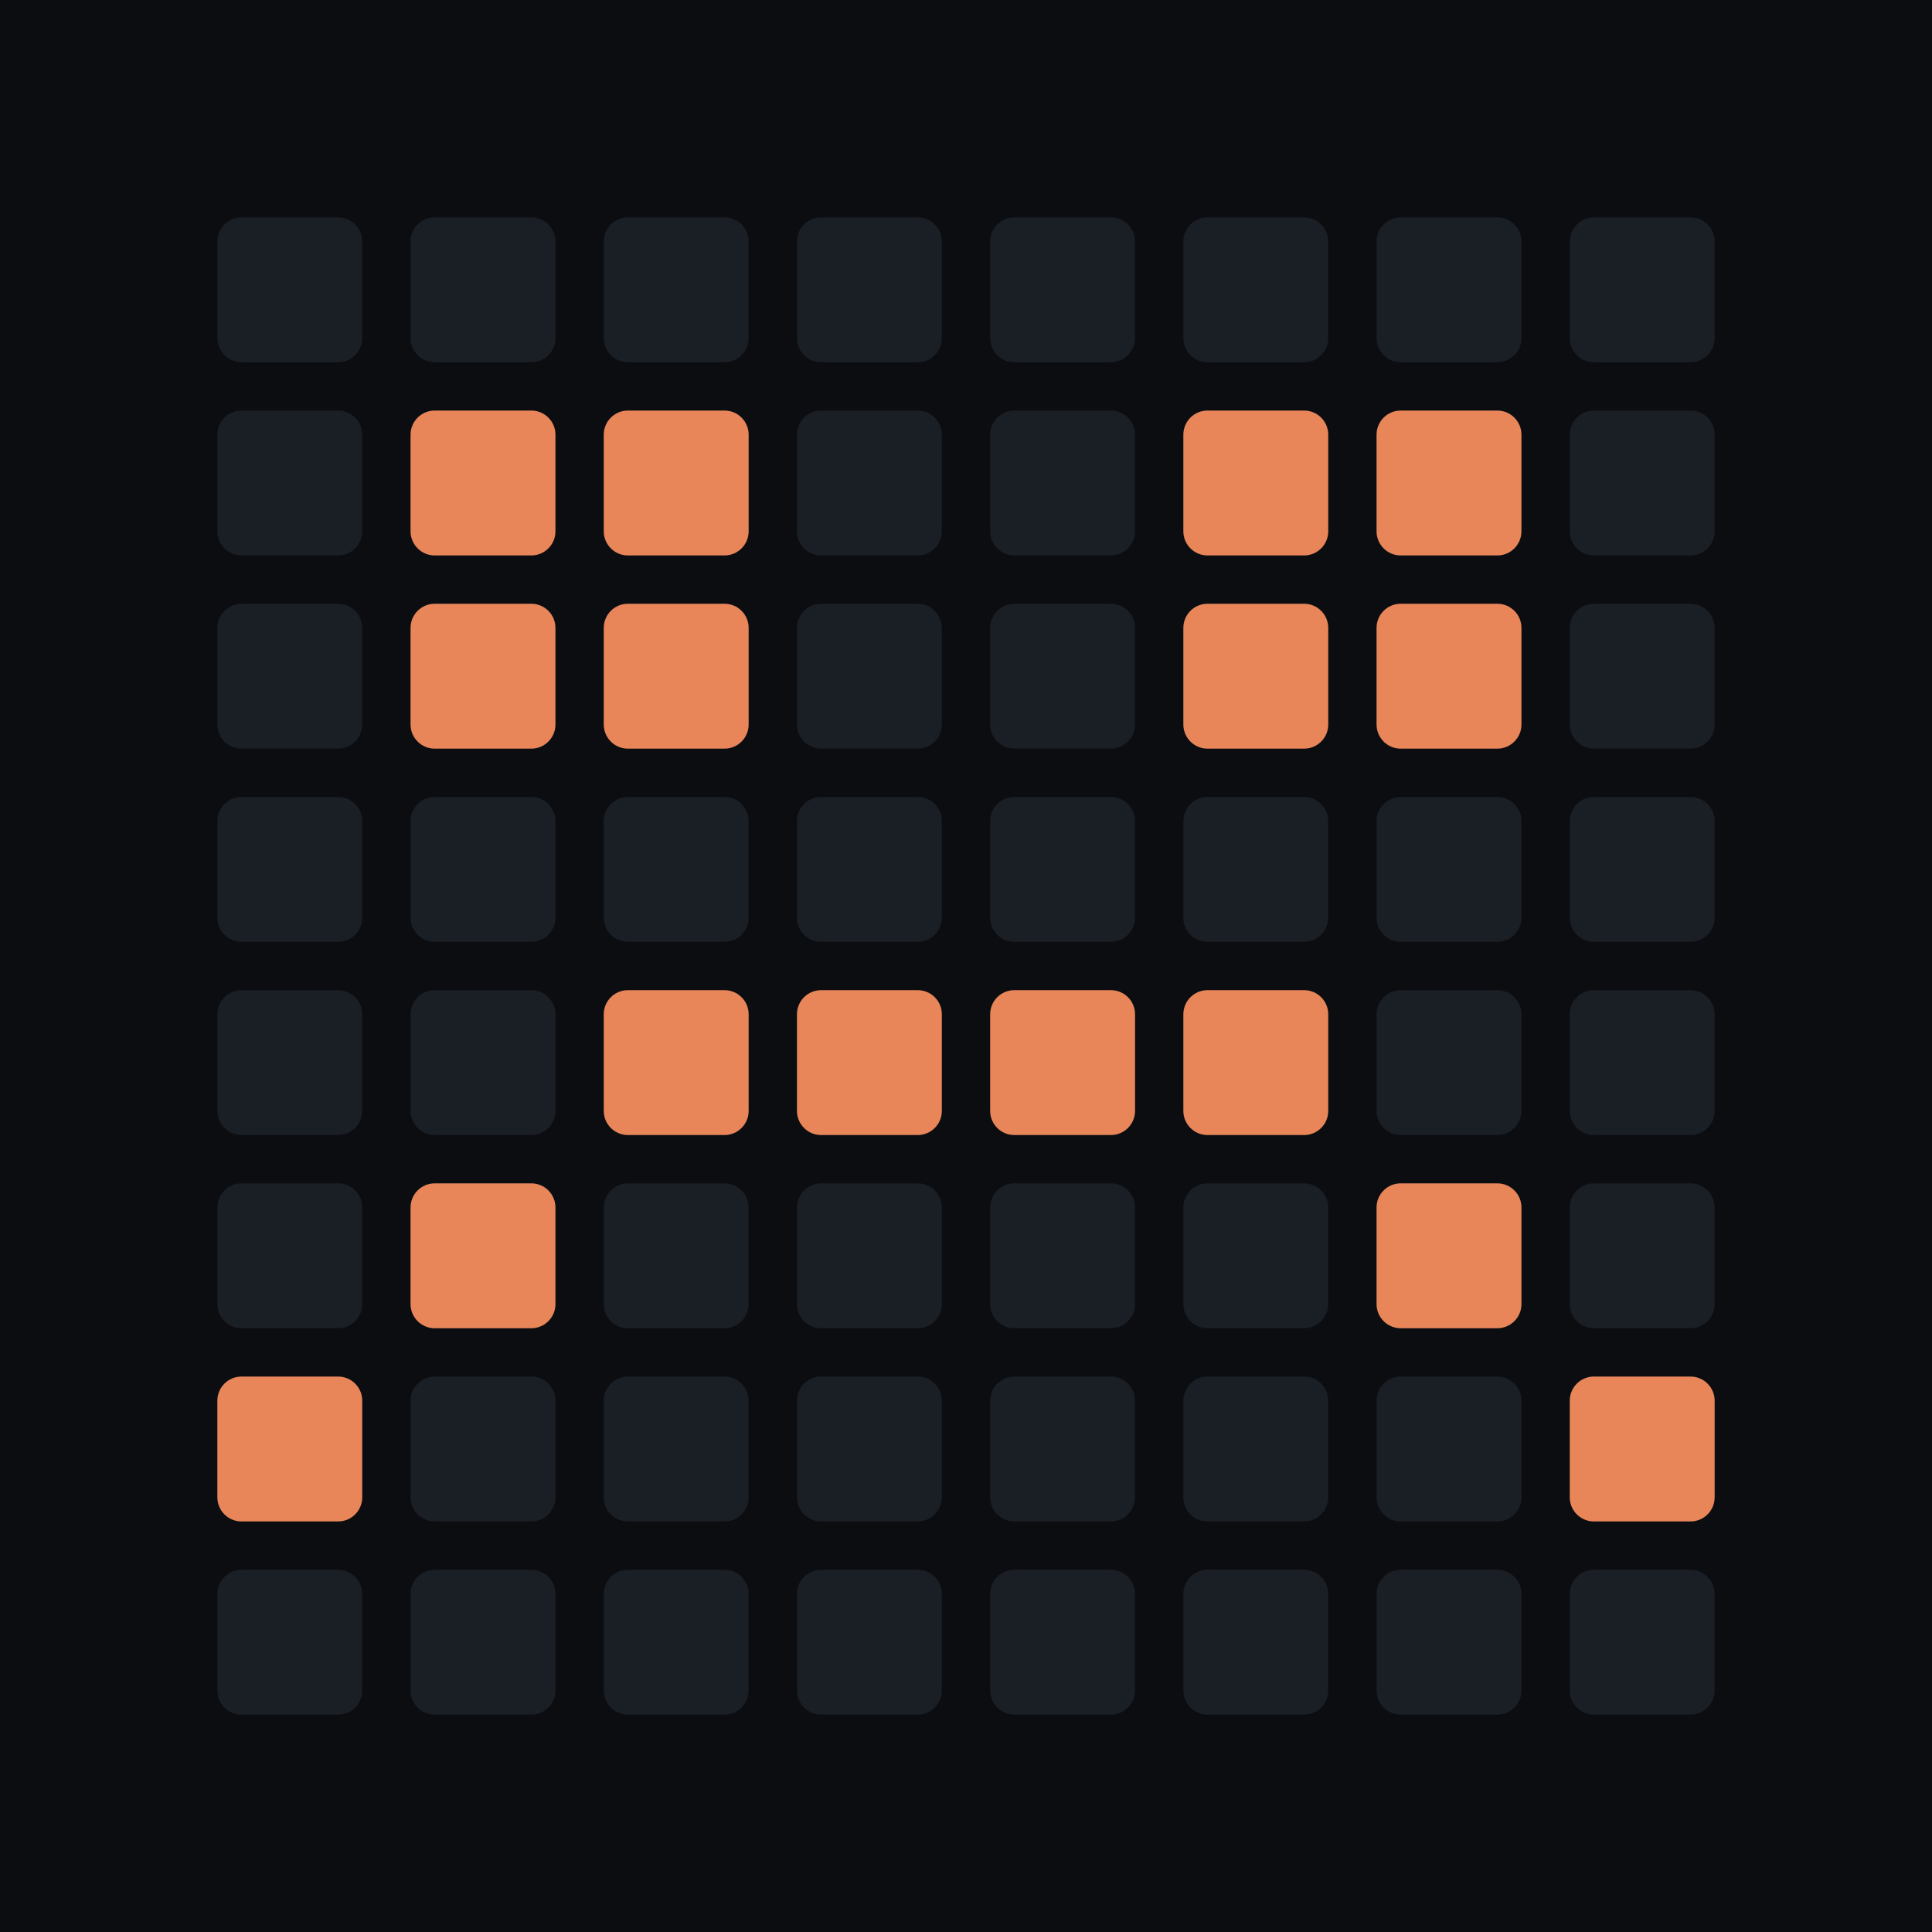
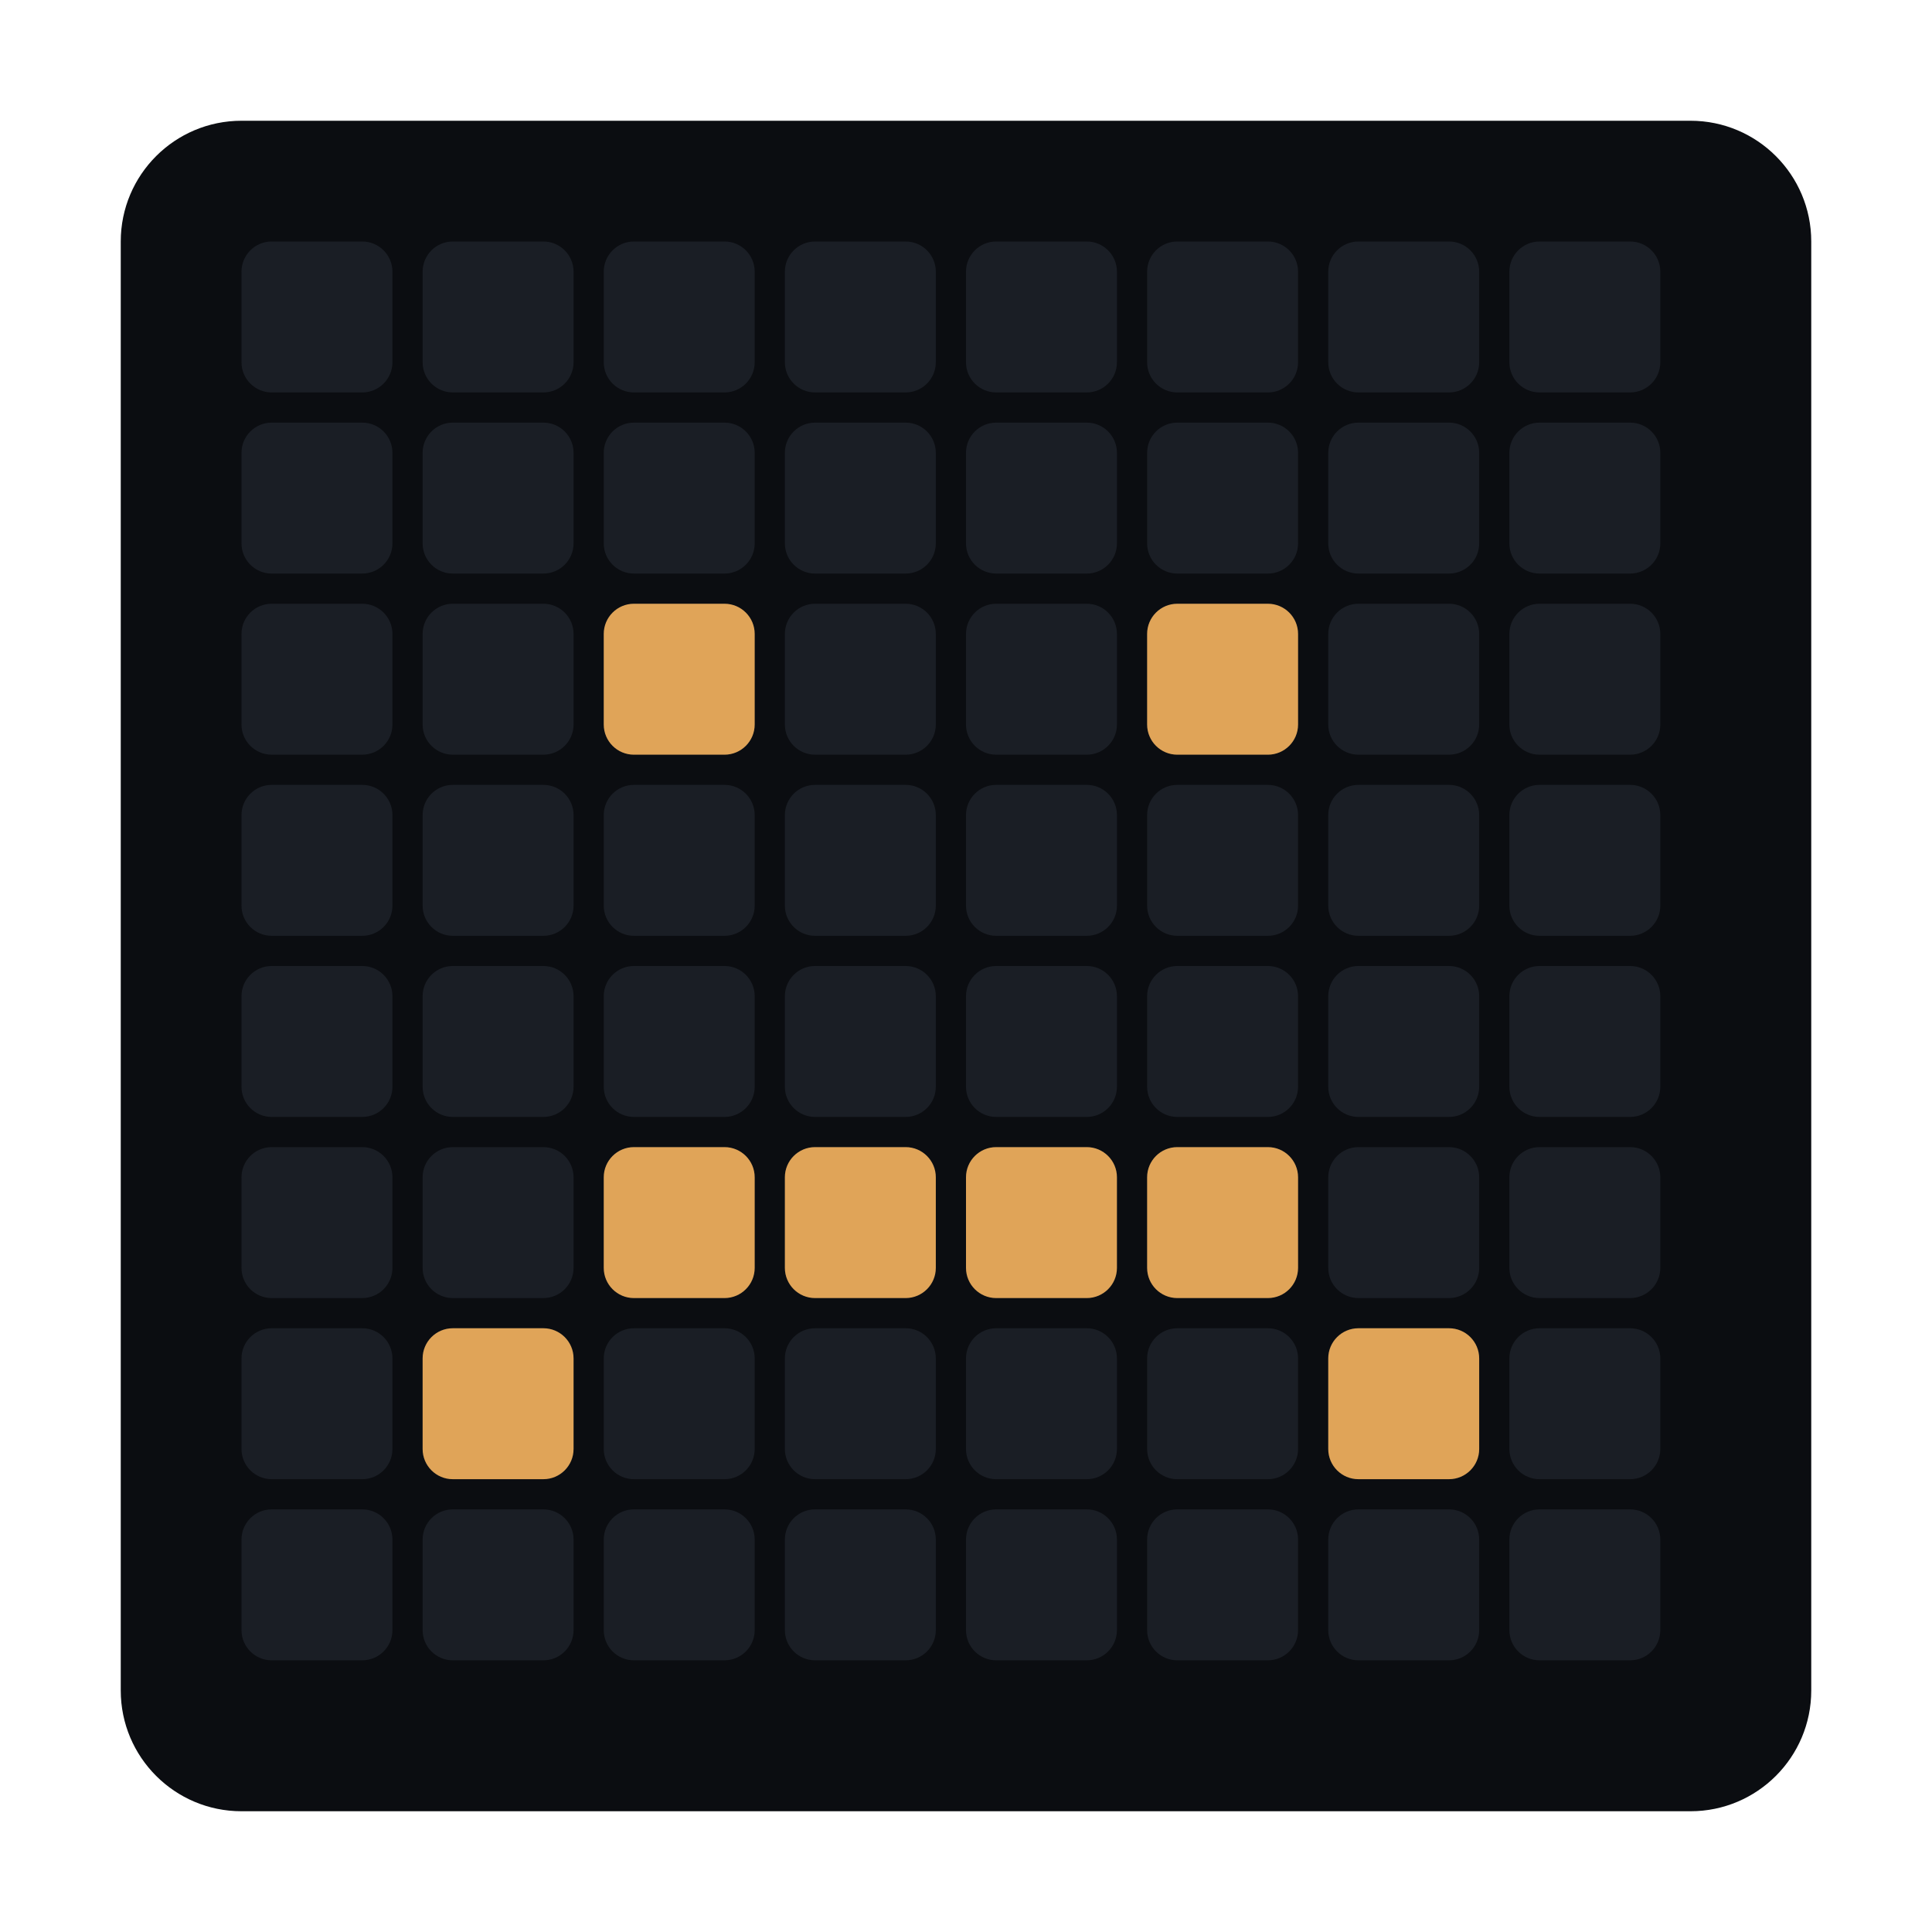
- <svg xmlns="http://www.w3.org/2000/svg" viewBox="0 0 240 240" width="240" height="240">
-   <rect width="240" height="240" fill="#0b0d11" />
+ <svg xmlns="http://www.w3.org/2000/svg" viewBox="0 0 64 64" width="240" height="240">
+   <rect width="64" height="64" fill="none" />
+   <rect x="4" y="4" width="56" height="56" rx="4" fill="#0b0d11" />
+   <rect x="8" y="8" width="5" height="5" rx="1" fill="#1a1e25" />
+   <rect x="14" y="8" width="5" height="5" rx="1" fill="#1a1e25" />
+   <rect x="20" y="8" width="5" height="5" rx="1" fill="#1a1e25" />
+   <rect x="26" y="8" width="5" height="5" rx="1" fill="#1a1e25" />
+   <rect x="32" y="8" width="5" height="5" rx="1" fill="#1a1e25" />
+   <rect x="38" y="8" width="5" height="5" rx="1" fill="#1a1e25" />
+   <rect x="44" y="8" width="5" height="5" rx="1" fill="#1a1e25" />
+   <rect x="50" y="8" width="5" height="5" rx="1" fill="#1a1e25" />
+   <rect x="8" y="14" width="5" height="5" rx="1" fill="#1a1e25" />
+   <rect x="14" y="14" width="5" height="5" rx="1" fill="#1a1e25" />
+   <rect x="20" y="14" width="5" height="5" rx="1" fill="#1a1e25" />
+   <rect x="26" y="14" width="5" height="5" rx="1" fill="#1a1e25" />
+   <rect x="32" y="14" width="5" height="5" rx="1" fill="#1a1e25" />
+   <rect x="38" y="14" width="5" height="5" rx="1" fill="#1a1e25" />
+   <rect x="44" y="14" width="5" height="5" rx="1" fill="#1a1e25" />
+   <rect x="50" y="14" width="5" height="5" rx="1" fill="#1a1e25" />
+   <rect x="8" y="20" width="5" height="5" rx="1" fill="#1a1e25" />
+   <rect x="14" y="20" width="5" height="5" rx="1" fill="#1a1e25" />
+   <rect x="20" y="20" width="5" height="5" rx="1" fill="#1a1e25" />
+   <rect x="26" y="20" width="5" height="5" rx="1" fill="#1a1e25" />
+   <rect x="32" y="20" width="5" height="5" rx="1" fill="#1a1e25" />
+   <rect x="38" y="20" width="5" height="5" rx="1" fill="#1a1e25" />
+   <rect x="44" y="20" width="5" height="5" rx="1" fill="#1a1e25" />
+   <rect x="50" y="20" width="5" height="5" rx="1" fill="#1a1e25" />
+   <rect x="8" y="26" width="5" height="5" rx="1" fill="#1a1e25" />
+   <rect x="14" y="26" width="5" height="5" rx="1" fill="#1a1e25" />
+   <rect x="20" y="26" width="5" height="5" rx="1" fill="#1a1e25" />
+   <rect x="26" y="26" width="5" height="5" rx="1" fill="#1a1e25" />
+   <rect x="32" y="26" width="5" height="5" rx="1" fill="#1a1e25" />
+   <rect x="38" y="26" width="5" height="5" rx="1" fill="#1a1e25" />
+   <rect x="44" y="26" width="5" height="5" rx="1" fill="#1a1e25" />
+   <rect x="50" y="26" width="5" height="5" rx="1" fill="#1a1e25" />
+   <rect x="8" y="32" width="5" height="5" rx="1" fill="#1a1e25" />
+   <rect x="14" y="32" width="5" height="5" rx="1" fill="#1a1e25" />
+   <rect x="20" y="32" width="5" height="5" rx="1" fill="#1a1e25" />
+   <rect x="26" y="32" width="5" height="5" rx="1" fill="#1a1e25" />
+   <rect x="32" y="32" width="5" height="5" rx="1" fill="#1a1e25" />
+   <rect x="38" y="32" width="5" height="5" rx="1" fill="#1a1e25" />
+   <rect x="44" y="32" width="5" height="5" rx="1" fill="#1a1e25" />
+   <rect x="50" y="32" width="5" height="5" rx="1" fill="#1a1e25" />
+   <rect x="8" y="38" width="5" height="5" rx="1" fill="#1a1e25" />
+   <rect x="14" y="38" width="5" height="5" rx="1" fill="#1a1e25" />
+   <rect x="20" y="38" width="5" height="5" rx="1" fill="#1a1e25" />
+   <rect x="26" y="38" width="5" height="5" rx="1" fill="#1a1e25" />
+   <rect x="32" y="38" width="5" height="5" rx="1" fill="#1a1e25" />
+   <rect x="38" y="38" width="5" height="5" rx="1" fill="#1a1e25" />
+   <rect x="44" y="38" width="5" height="5" rx="1" fill="#1a1e25" />
+   <rect x="50" y="38" width="5" height="5" rx="1" fill="#1a1e25" />
+   <rect x="8" y="44" width="5" height="5" rx="1" fill="#1a1e25" />
+   <rect x="14" y="44" width="5" height="5" rx="1" fill="#1a1e25" />
+   <rect x="20" y="44" width="5" height="5" rx="1" fill="#1a1e25" />
+   <rect x="26" y="44" width="5" height="5" rx="1" fill="#1a1e25" />
+   <rect x="32" y="44" width="5" height="5" rx="1" fill="#1a1e25" />
+   <rect x="38" y="44" width="5" height="5" rx="1" fill="#1a1e25" />
+   <rect x="44" y="44" width="5" height="5" rx="1" fill="#1a1e25" />
+   <rect x="50" y="44" width="5" height="5" rx="1" fill="#1a1e25" />
+   <rect x="8" y="50" width="5" height="5" rx="1" fill="#1a1e25" />
+   <rect x="14" y="50" width="5" height="5" rx="1" fill="#1a1e25" />
+   <rect x="20" y="50" width="5" height="5" rx="1" fill="#1a1e25" />
+   <rect x="26" y="50" width="5" height="5" rx="1" fill="#1a1e25" />
+   <rect x="32" y="50" width="5" height="5" rx="1" fill="#1a1e25" />
+   <rect x="38" y="50" width="5" height="5" rx="1" fill="#1a1e25" />
+   <rect x="44" y="50" width="5" height="5" rx="1" fill="#1a1e25" />
+   <rect x="50" y="50" width="5" height="5" rx="1" fill="#1a1e25" />
  <g id="eyes">
-     <rect x="27" y="27" width="18" height="18" rx="3" fill="#1a1e25" />
-     <rect x="51" y="27" width="18" height="18" rx="3" fill="#1a1e25" />
-     <rect x="75" y="27" width="18" height="18" rx="3" fill="#1a1e25" />
-     <rect x="99" y="27" width="18" height="18" rx="3" fill="#1a1e25" />
-     <rect x="123" y="27" width="18" height="18" rx="3" fill="#1a1e25" />
-     <rect x="147" y="27" width="18" height="18" rx="3" fill="#1a1e25" />
-     <rect x="171" y="27" width="18" height="18" rx="3" fill="#1a1e25" />
-     <rect x="195" y="27" width="18" height="18" rx="3" fill="#1a1e25" />
-     <rect x="27" y="51" width="18" height="18" rx="3" fill="#1a1e25" />
-     <rect x="51" y="51" width="18" height="18" rx="3" fill="#e8865a" />
-     <rect x="75" y="51" width="18" height="18" rx="3" fill="#e8865a" />
-     <rect x="99" y="51" width="18" height="18" rx="3" fill="#1a1e25" />
-     <rect x="123" y="51" width="18" height="18" rx="3" fill="#1a1e25" />
-     <rect x="147" y="51" width="18" height="18" rx="3" fill="#e8865a" />
-     <rect x="171" y="51" width="18" height="18" rx="3" fill="#e8865a" />
-     <rect x="195" y="51" width="18" height="18" rx="3" fill="#1a1e25" />
-     <rect x="27" y="75" width="18" height="18" rx="3" fill="#1a1e25" />
-     <rect x="51" y="75" width="18" height="18" rx="3" fill="#e8865a" />
-     <rect x="75" y="75" width="18" height="18" rx="3" fill="#e8865a" />
-     <rect x="99" y="75" width="18" height="18" rx="3" fill="#1a1e25" />
-     <rect x="123" y="75" width="18" height="18" rx="3" fill="#1a1e25" />
-     <rect x="147" y="75" width="18" height="18" rx="3" fill="#e8865a" />
-     <rect x="171" y="75" width="18" height="18" rx="3" fill="#e8865a" />
-     <rect x="195" y="75" width="18" height="18" rx="3" fill="#1a1e25" />
-     <rect x="27" y="99" width="18" height="18" rx="3" fill="#1a1e25" />
-     <rect x="51" y="99" width="18" height="18" rx="3" fill="#1a1e25" />
-     <rect x="75" y="99" width="18" height="18" rx="3" fill="#1a1e25" />
-     <rect x="99" y="99" width="18" height="18" rx="3" fill="#1a1e25" />
-     <rect x="123" y="99" width="18" height="18" rx="3" fill="#1a1e25" />
-     <rect x="147" y="99" width="18" height="18" rx="3" fill="#1a1e25" />
-     <rect x="171" y="99" width="18" height="18" rx="3" fill="#1a1e25" />
-     <rect x="195" y="99" width="18" height="18" rx="3" fill="#1a1e25" />
+     <rect x="20" y="20" width="5" height="5" rx="1" fill="#e0a458" />
+     <rect x="38" y="20" width="5" height="5" rx="1" fill="#e0a458" />
  </g>
  <g id="mouth">
-     <rect x="27" y="123" width="18" height="18" rx="3" fill="#1a1e25" />
-     <rect x="51" y="123" width="18" height="18" rx="3" fill="#1a1e25" />
-     <rect x="75" y="123" width="18" height="18" rx="3" fill="#e8865a" />
-     <rect x="99" y="123" width="18" height="18" rx="3" fill="#e8865a" />
-     <rect x="123" y="123" width="18" height="18" rx="3" fill="#e8865a" />
-     <rect x="147" y="123" width="18" height="18" rx="3" fill="#e8865a" />
-     <rect x="171" y="123" width="18" height="18" rx="3" fill="#1a1e25" />
-     <rect x="195" y="123" width="18" height="18" rx="3" fill="#1a1e25" />
-     <rect x="27" y="147" width="18" height="18" rx="3" fill="#1a1e25" />
-     <rect x="51" y="147" width="18" height="18" rx="3" fill="#e8865a" />
-     <rect x="75" y="147" width="18" height="18" rx="3" fill="#1a1e25" />
-     <rect x="99" y="147" width="18" height="18" rx="3" fill="#1a1e25" />
-     <rect x="123" y="147" width="18" height="18" rx="3" fill="#1a1e25" />
-     <rect x="147" y="147" width="18" height="18" rx="3" fill="#1a1e25" />
-     <rect x="171" y="147" width="18" height="18" rx="3" fill="#e8865a" />
-     <rect x="195" y="147" width="18" height="18" rx="3" fill="#1a1e25" />
-     <rect x="27" y="171" width="18" height="18" rx="3" fill="#e8865a" />
-     <rect x="51" y="171" width="18" height="18" rx="3" fill="#1a1e25" />
-     <rect x="75" y="171" width="18" height="18" rx="3" fill="#1a1e25" />
-     <rect x="99" y="171" width="18" height="18" rx="3" fill="#1a1e25" />
-     <rect x="123" y="171" width="18" height="18" rx="3" fill="#1a1e25" />
-     <rect x="147" y="171" width="18" height="18" rx="3" fill="#1a1e25" />
-     <rect x="171" y="171" width="18" height="18" rx="3" fill="#1a1e25" />
-     <rect x="195" y="171" width="18" height="18" rx="3" fill="#e8865a" />
-     <rect x="27" y="195" width="18" height="18" rx="3" fill="#1a1e25" />
-     <rect x="51" y="195" width="18" height="18" rx="3" fill="#1a1e25" />
-     <rect x="75" y="195" width="18" height="18" rx="3" fill="#1a1e25" />
-     <rect x="99" y="195" width="18" height="18" rx="3" fill="#1a1e25" />
-     <rect x="123" y="195" width="18" height="18" rx="3" fill="#1a1e25" />
-     <rect x="147" y="195" width="18" height="18" rx="3" fill="#1a1e25" />
-     <rect x="171" y="195" width="18" height="18" rx="3" fill="#1a1e25" />
-     <rect x="195" y="195" width="18" height="18" rx="3" fill="#1a1e25" />
+     <rect x="14" y="44" width="5" height="5" rx="1" fill="#e0a458" />
+     <rect x="20" y="38" width="5" height="5" rx="1" fill="#e0a458" />
+     <rect x="26" y="38" width="5" height="5" rx="1" fill="#e0a458" />
+     <rect x="32" y="38" width="5" height="5" rx="1" fill="#e0a458" />
+     <rect x="38" y="38" width="5" height="5" rx="1" fill="#e0a458" />
+     <rect x="44" y="44" width="5" height="5" rx="1" fill="#e0a458" />
  </g>
</svg>
